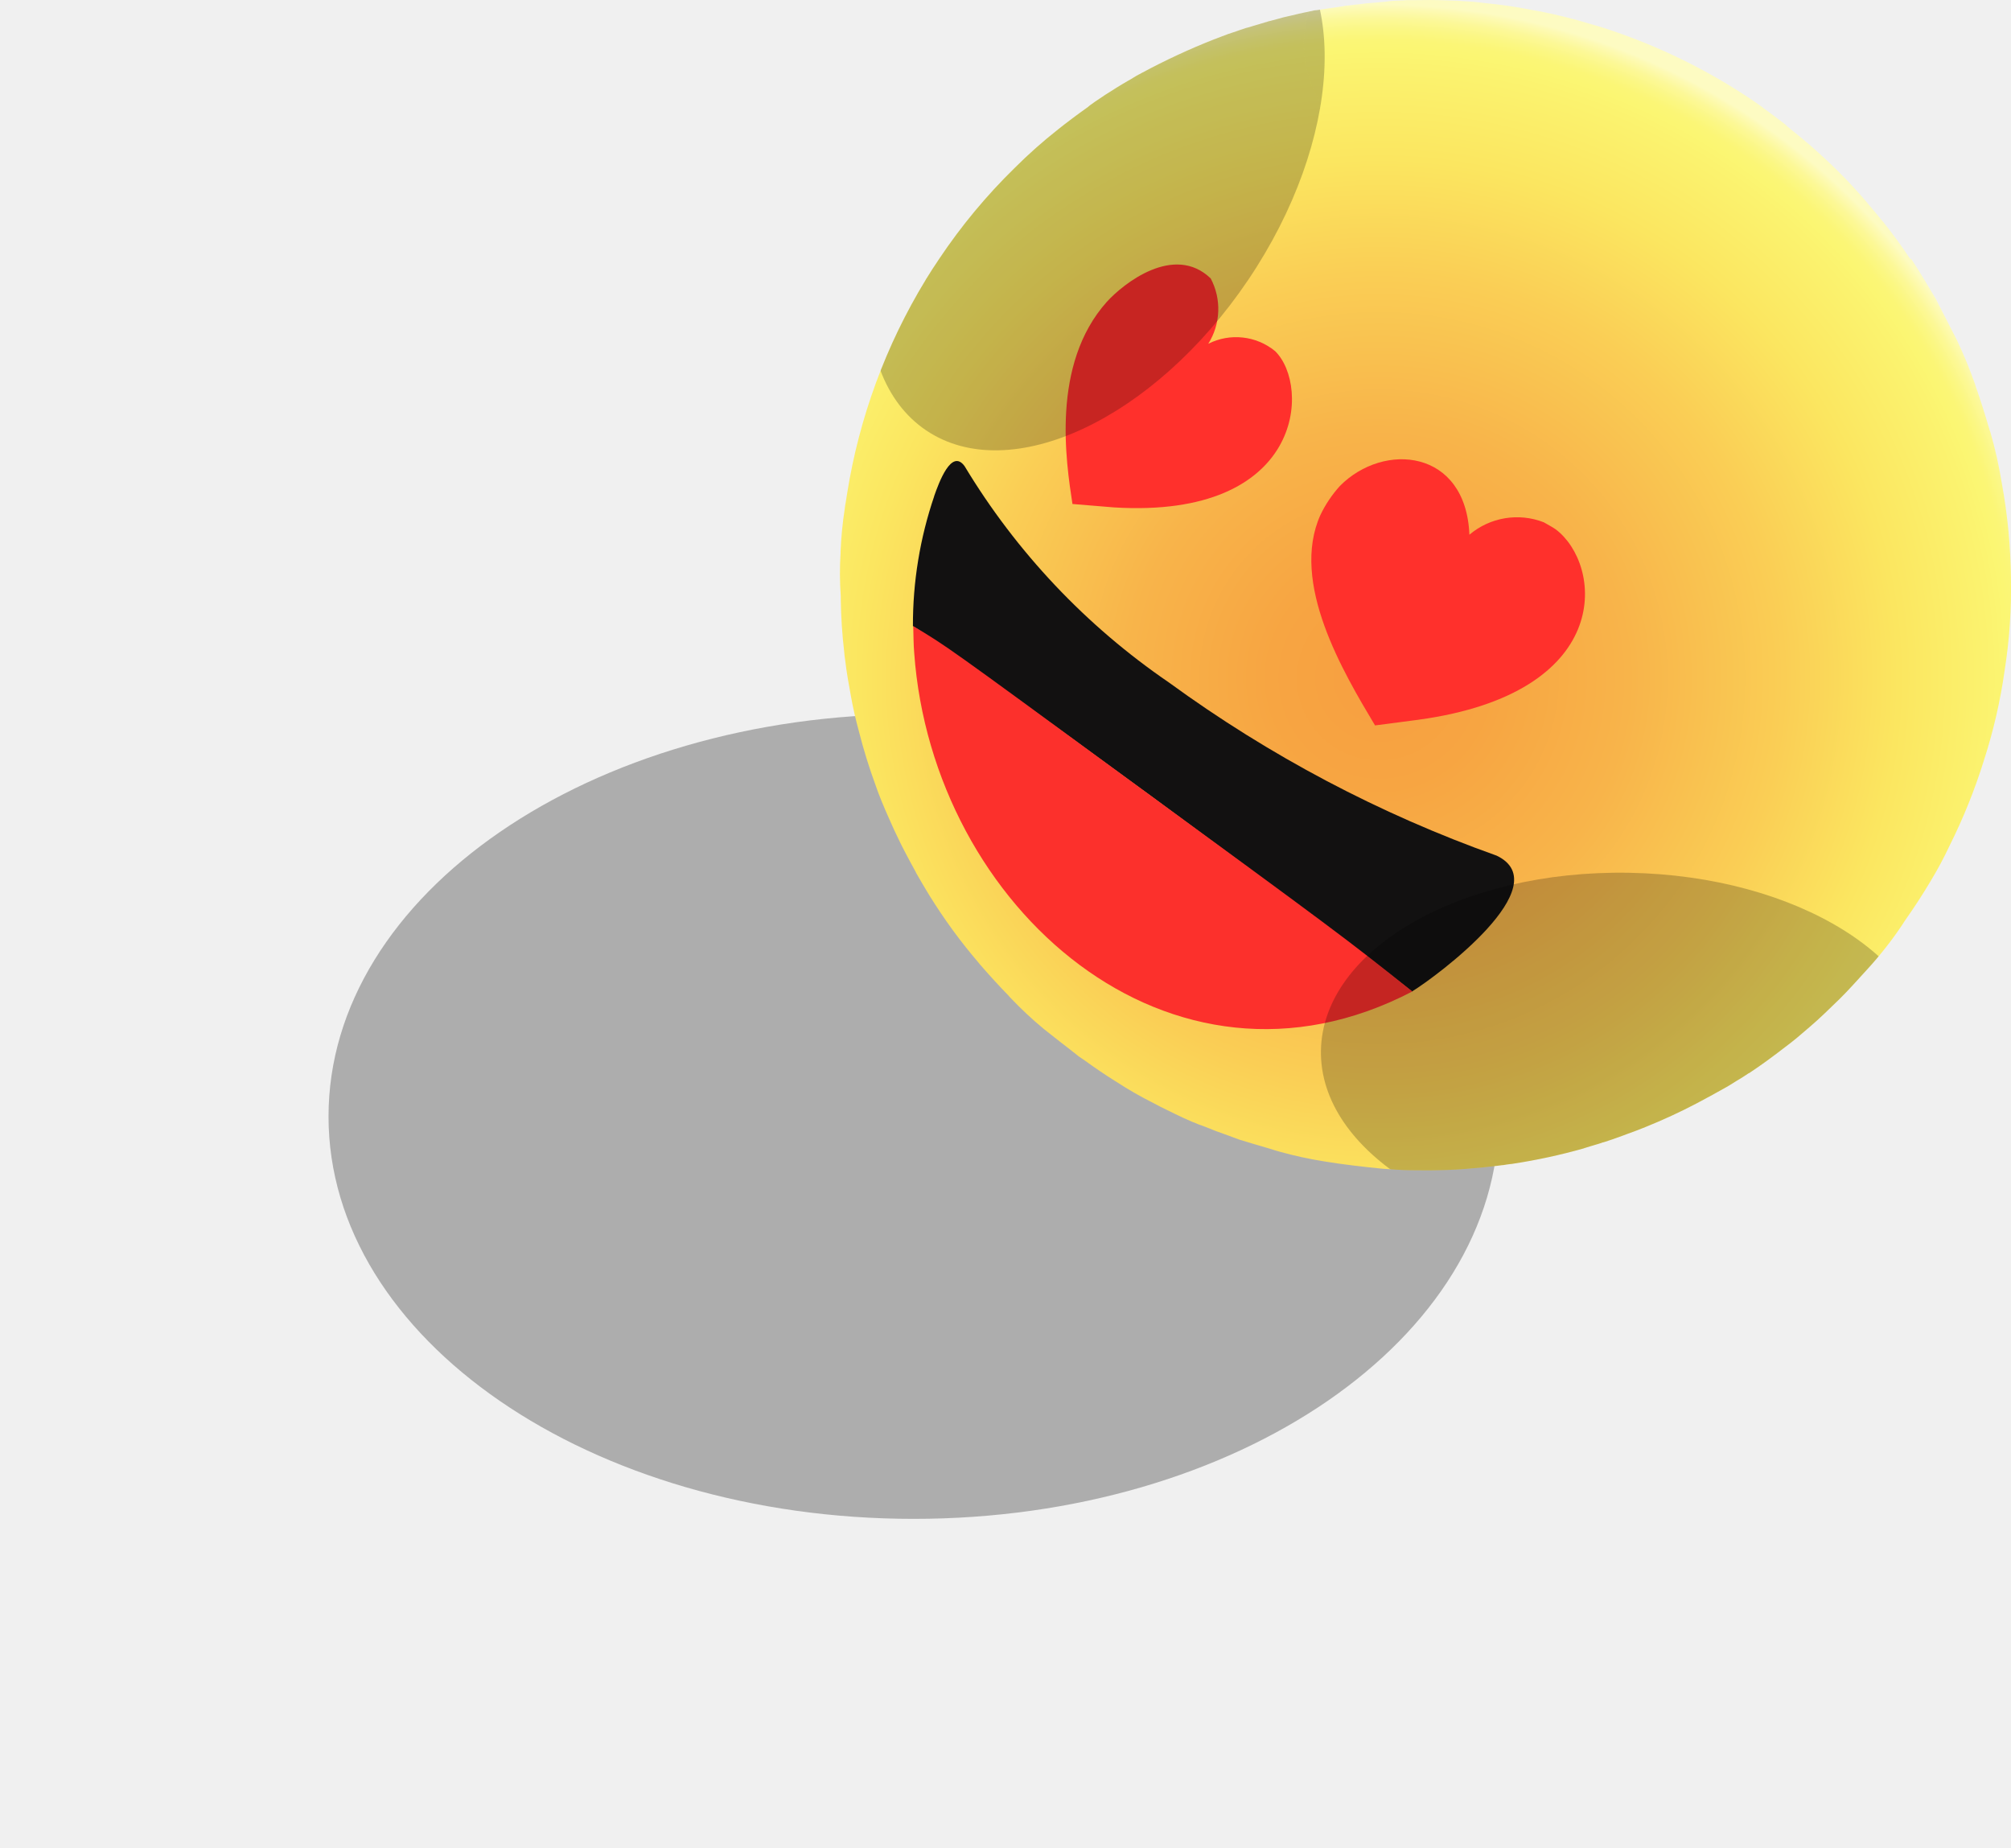
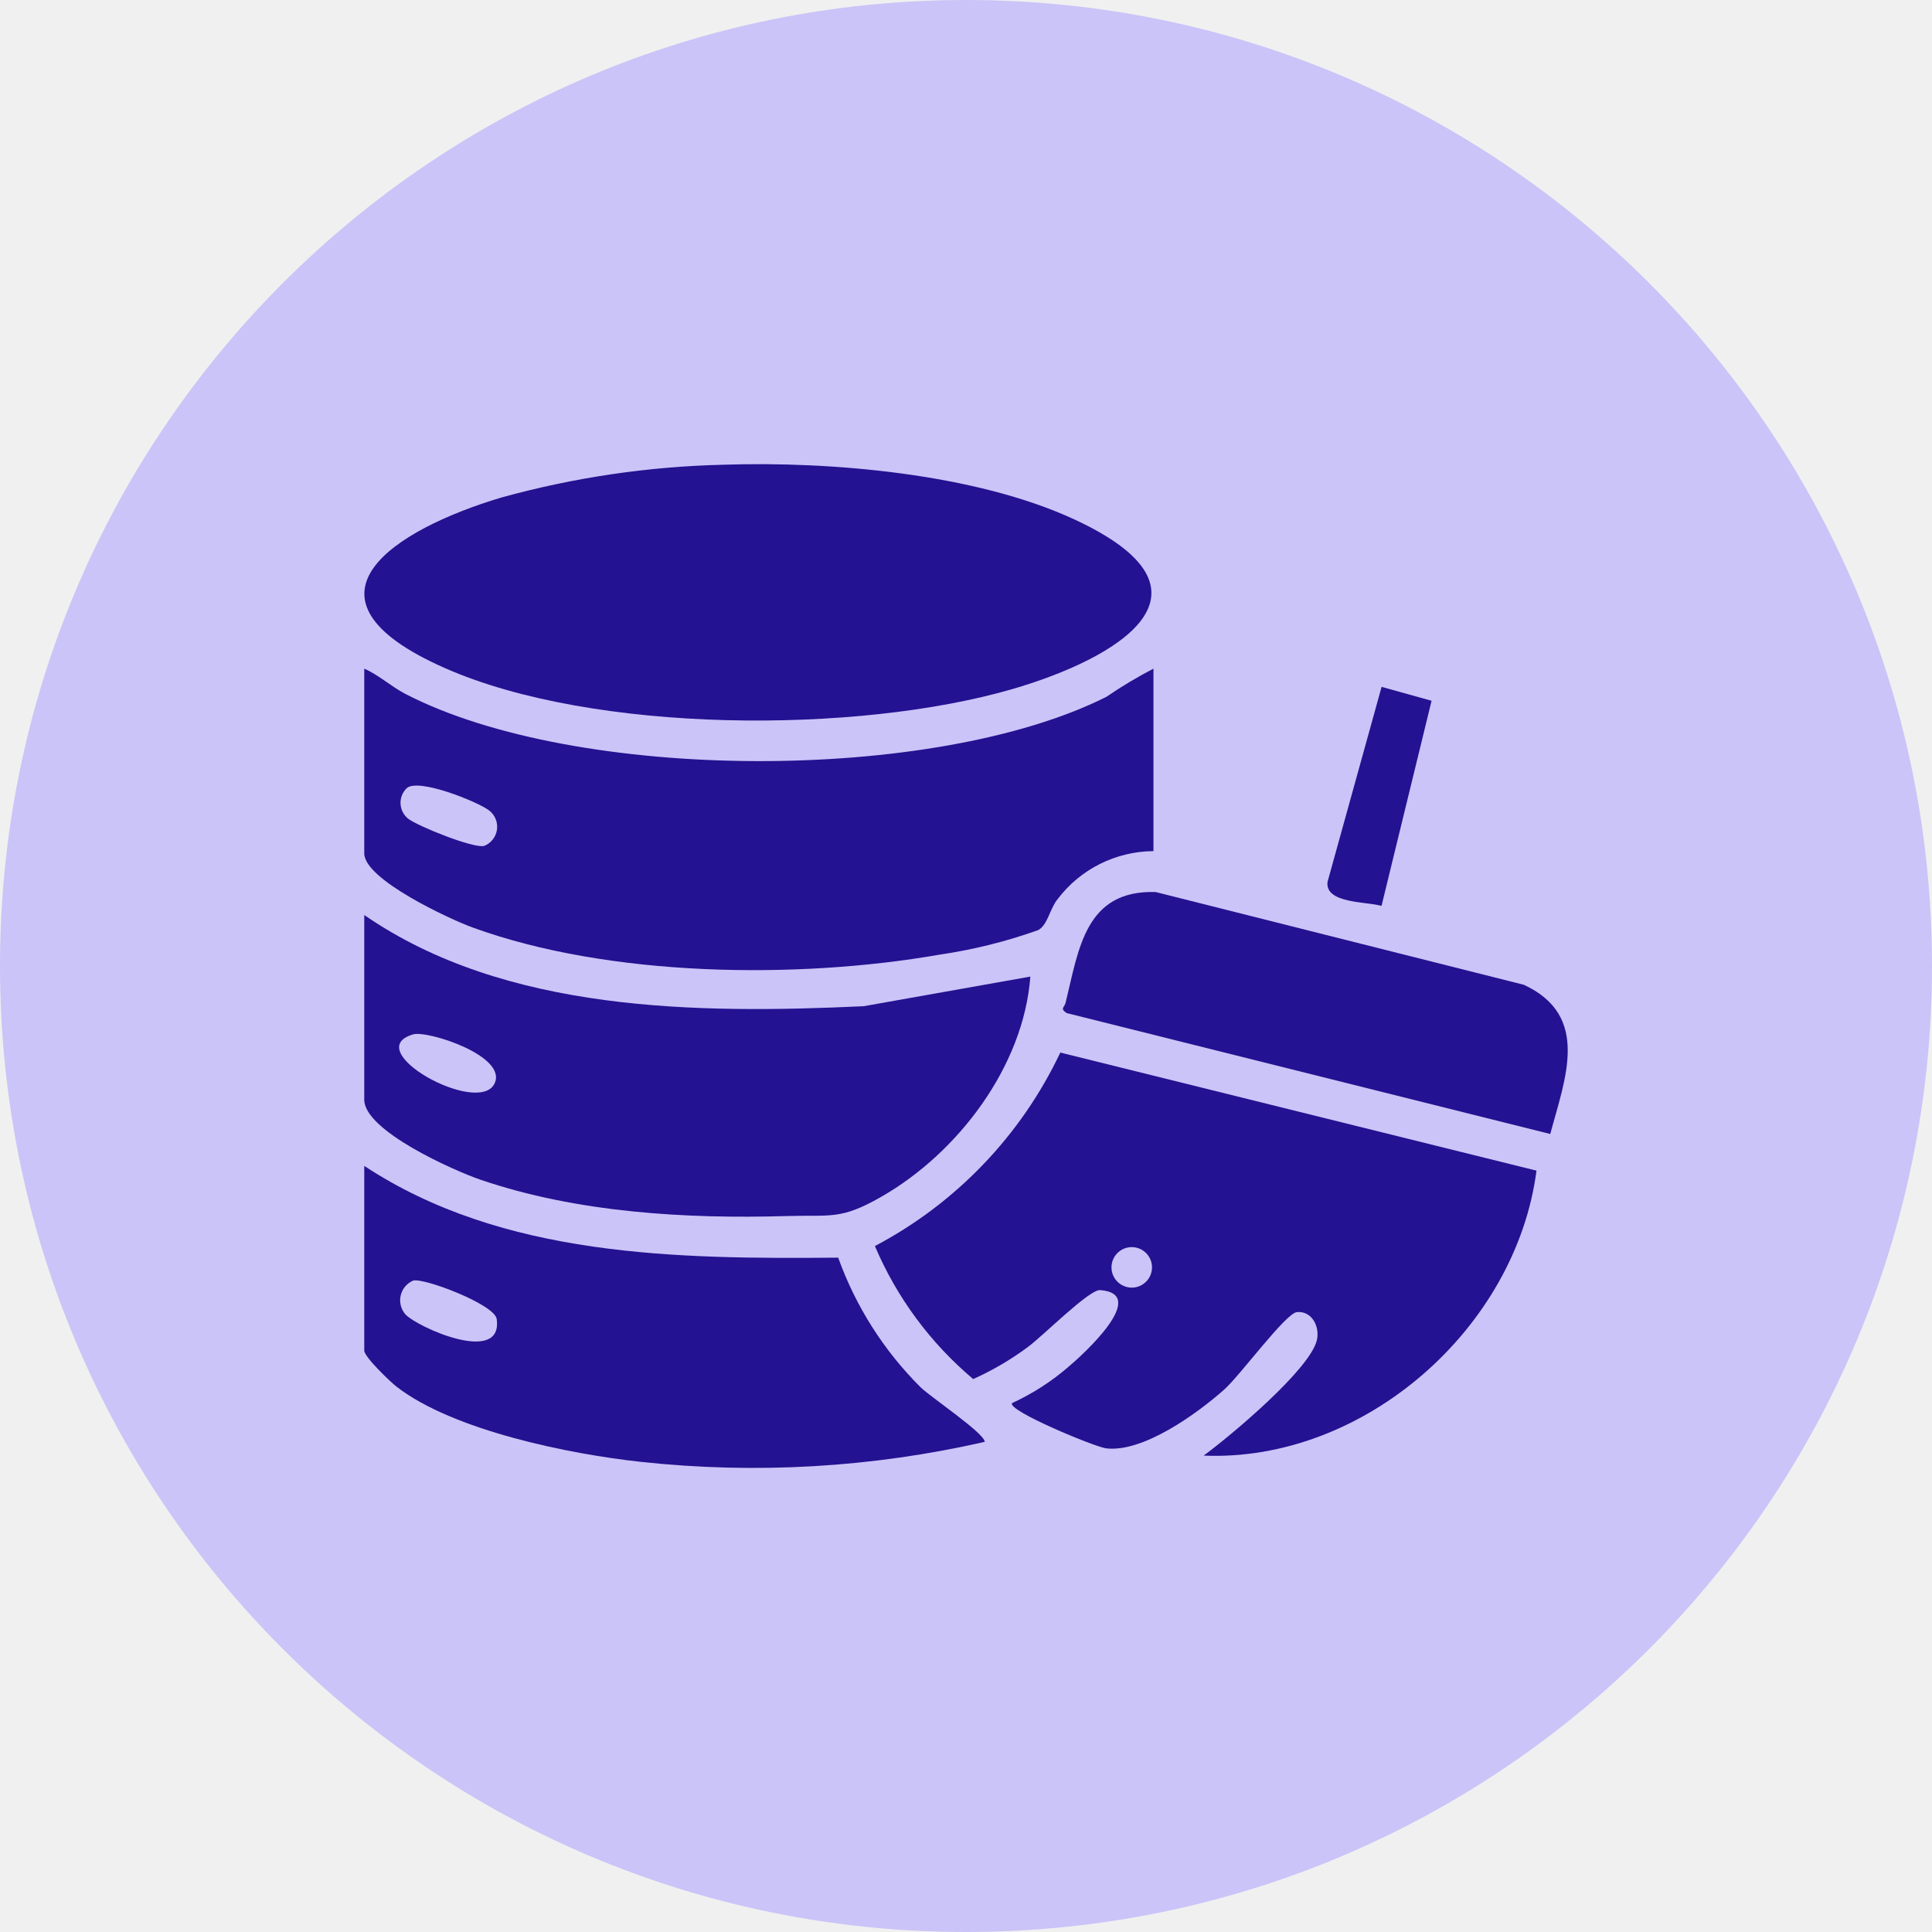
- <svg xmlns="http://www.w3.org/2000/svg" xmlns:xlink="http://www.w3.org/1999/xlink" width="82.478" height="75.758" viewBox="0 0 82.478 75.758">
+ <svg xmlns="http://www.w3.org/2000/svg" width="124" height="124" viewBox="0 0 124 124">
  <defs>
-     <radialGradient id="radial-gradient" cx="0.471" cy="0.58" r="0.575" gradientTransform="matrix(-0.999, -0.004, -0.004, 1, 0.933, 0.001)" gradientUnits="objectBoundingBox">
-       <stop offset="0" stop-color="#f79f40" />
-       <stop offset="0.163" stop-color="#f7a542" />
-       <stop offset="0.371" stop-color="#f8b44a" />
-       <stop offset="0.601" stop-color="#face55" />
-       <stop offset="0.771" stop-color="#fbe660" />
-       <stop offset="0.91" stop-color="#fbf36f" />
-       <stop offset="0.932" stop-color="#fbf672" />
-       <stop offset="0.947" stop-color="#fbf676" />
-       <stop offset="0.962" stop-color="#fbf783" />
-       <stop offset="0.978" stop-color="#fcf897" />
-       <stop offset="0.994" stop-color="#fdfab4" />
-       <stop offset="1" stop-color="#fdfbc2" />
-     </radialGradient>
    <clipPath id="clip-path">
-       <path id="Trazado_116496" data-name="Trazado 116496" d="M52.65,29.84v-.06c0-.11-.03-.77-.15-1.75-.01-.09-.02-.17-.03-.26-.02-.12-.04-.25-.06-.38a23.894,23.894,0,0,0-3.15-8.77c0-.01-.01-.01-.01-.02-.17-.29-.35-.57-.54-.85h0a23.353,23.353,0,0,0-3.06-3.74,20.449,20.449,0,0,0-1.77-1.6c-.39-.32-.78-.62-1.19-.91a.265.265,0,0,1-.06-.05l-.05-.04-.21-.15c-.26-.18-.55-.37-.86-.57h0c-.01-.01-.02-.01-.03-.02-.15-.09-.3-.19-.47-.28-.07-.04-.15-.09-.22-.13s-.12-.07-.19-.11a1.092,1.092,0,0,0-.15-.08,25.413,25.413,0,0,0-2.93-1.4c-.26-.11-.47-.18-.58-.23l-.18-.07-.18-.07c-.01,0-.02-.01-.03-.01l-.04-.01-.3-.1-.04-.01c-.01,0-.03-.01-.04-.01l-.2-.07a2.759,2.759,0,0,0-.27-.08l-.23-.07c-.04-.01-.09-.03-.13-.04-.01,0-.03-.01-.04-.01s-.03-.01-.05-.01a.636.636,0,0,1-.07-.02l-.26-.07-.22-.06c-.07-.02-.14-.03-.21-.05h-.01l-.13-.03-.25-.06-.18-.04a2.049,2.049,0,0,0-.24-.05c-.01,0-.03-.01-.04-.01-.06-.01-.12-.03-.18-.04l-.11-.02-.13-.03h-.02l-.04-.01c-.02,0-.05-.01-.07-.01a1.766,1.766,0,0,1-.2-.04.6.6,0,0,0-.12-.02h0a2.068,2.068,0,0,1-.22-.04l-.19-.03c-.03-.01-.07-.01-.11-.02a.985.985,0,0,0-.17-.02,1,1,0,0,0-.16-.02l-.27-.03-.25-.03c-.03,0-.05-.01-.08-.01h-.02a1.641,1.641,0,0,0-.23-.02l-.34-.03c-.08-.01-.16-.01-.23-.02-.09-.01-.17-.01-.26-.02s-.18-.01-.27-.02A.97.97,0,0,1,29.76,7h-.37c-.48-.01-.96-.01-1.45,0-.11,0-.21,0-.31.01s-.22.01-.32.02c-.07,0-.13.01-.19.01-.16.01-.31.02-.46.04-.05,0-.11.01-.16.01-.22.02-.43.04-.64.07-.1.01-.2.02-.3.04h-.01c-.02,0-.04.01-.06.01q-.24.03-.45.06c-.11.02-.23.04-.34.05-.26.04-.47.08-.61.11-.7.14-1.38.3-2.06.5-.41.11-.77.22-1.21.38a24.021,24.021,0,0,0-5.31,2.61h0c-.17.11-.33.22-.49.33a.265.265,0,0,0-.06.05c-.28.2-.56.4-.84.61a.423.423,0,0,1-.07.05l-.02.02-.02.02c-.01.01-.02.02-.03.02s-.02.01-.03.02c-.08.06-.15.12-.23.18-.15.12-.3.24-.44.36-.08.07-.16.13-.24.2-.16.14-.32.27-.46.4l-.02.02-.02.02c-.03.03-.07.06-.1.09-.75.69-1.21,1.19-1.24,1.22-.23.25-.46.51-.69.77-.16.19-.33.38-.5.59-.01.01-.02.03-.04.04l-.03.03c-.34.42-.69.89-1.08,1.46l-.01.01-.01.01c-.01.01-.01.02-.02.02-.18.26-.36.55-.54.86-.16.26-.32.52-.46.75l-.46.88c-.15.29-.29.56-.42.82a16.758,16.758,0,0,0-.76,1.82h0v.01c-.22.6-.42,1.23-.6,1.84l-.01.02a.037.037,0,0,1-.01.03,17.968,17.968,0,0,0-.5,2.13,23.506,23.506,0,0,0-.17,7.66,22.794,22.794,0,0,0,.82,3.68,23.944,23.944,0,0,0,1.38,3.51,15.311,15.311,0,0,0,.75,1.42c.32.56.68,1.11,1.06,1.66.04.07.09.13.13.2a16,16,0,0,0,1.39,1.8c.34.37.78.88,1.14,1.24s.83.82,1.22,1.15h0c.42.37.6.53.99.83q.72.585,1.47,1.08h.01c.16.11.32.22.49.32.19.12.38.24.55.34.09.05.22.13.36.21a.573.573,0,0,1,.07.04c.15.09.33.18.52.29.04.02.09.05.13.07a22.789,22.789,0,0,0,2.12,1c.18.07.42.17.7.28l.24.09.42.15.3.1.11.03c.01,0,.01,0,.02.01l.16.05a2.759,2.759,0,0,0,.27.08l.26.08c.01,0,.02,0,.02.01a22.1,22.1,0,0,0,2.96.66l.09.01c.08.01.17.03.27.04h.03l.23.03.53.06c.24.03.56.05.79.07s.49.03.74.04h.02c.13.01.25.01.37.01.33.01.77,0,1.1.01s.79-.03,1.13-.05c.72-.06,1.68-.17,2.39-.28a18.747,18.747,0,0,0,1.84-.38c.14-.04.28-.08.43-.12.43-.12.87-.25,1.24-.36l.43-.16c.35-.12.69-.25,1.03-.38l.17-.06c.4-.15.89-.38,1.32-.59.19-.09.37-.18.55-.28a15.71,15.71,0,0,0,1.56-.88c.02-.01.03-.02.05-.03.41-.26.82-.52,1.22-.81.09-.06.18-.12.26-.17l.44-.34c.12-.09.23-.18.35-.27l.66-.52a14.289,14.289,0,0,0,1.37-1.26l.03-.03.07-.07c.35-.35.74-.77,1.2-1.29a.138.138,0,0,0,.03-.04h0a20.958,20.958,0,0,0,2.02-2.71c.01-.01.01-.02.02-.03.19-.3.38-.61.57-.95v-.01h0c.08-.14.16-.29.24-.44.11-.2.22-.41.31-.59l.09-.18c.16-.32.31-.65.47-.99.21-.47.41-.94.56-1.36h0c.26-.7.5-1.44.71-2.23.13-.48.25-.96.33-1.41.1-.48.18-.98.25-1.5.02-.12.03-.23.05-.34.08-.69.14-1.41.16-2.14v-.13C52.68,31.04,52.68,30.45,52.65,29.84Z" transform="translate(-4.654 -6.992)" />
-     </clipPath>
-     <linearGradient id="linear-gradient" x1="-0.166" y1="-323.933" x2="-1.166" y2="-323.933" gradientUnits="objectBoundingBox">
-       <stop offset="0" stop-color="#19b79c" />
-       <stop offset="0.405" stop-color="#1dbb9e" />
-       <stop offset="0.825" stop-color="#2ac8a3" />
-       <stop offset="0.997" stop-color="#31cfa6" />
-     </linearGradient>
-     <linearGradient id="linear-gradient-2" x1="-2.106" y1="-363.238" x2="-3.08" y2="-363.238" xlink:href="#linear-gradient" />
-     <clipPath id="clip-path-2">
-       <path id="Trazado_116504" data-name="Trazado 116504" d="M4.652,29.65v-.06a15.757,15.757,0,0,1,.17-1.74,2.335,2.335,0,0,1,.04-.26c.02-.12.04-.25.06-.38a24.088,24.088,0,0,1,3.22-8.75c0-.01.01-.01.01-.02.18-.29.36-.57.55-.85h0a23.39,23.39,0,0,1,3.09-3.72,20.134,20.134,0,0,1,1.78-1.58q.585-.465,1.2-.9a.265.265,0,0,0,.06-.05l.05-.04.21-.15c.26-.18.55-.37.86-.56h0c.01-.01.02-.01.03-.02.15-.09.31-.19.47-.28a2.53,2.53,0,0,0,.22-.13c.06-.04.12-.07.19-.11.05-.03.1-.05.15-.08a27.308,27.308,0,0,1,2.95-1.37c.26-.1.47-.18.58-.22l.18-.06.18-.06c.01,0,.02-.01.03-.01l.05-.02.3-.1.04-.01c.01,0,.03-.01.04-.01l.2-.06c.08-.02.19-.06.27-.08l.23-.07a.647.647,0,0,0,.13-.04c.01,0,.03-.01.04-.01s.03-.01.05-.01a.637.637,0,0,0,.07-.02l.26-.07.22-.06c.07-.02.14-.03.21-.05h.01l.13-.03c.08-.02.18-.04.25-.06l.18-.04c.08-.02.16-.03.24-.05.01,0,.03-.01.04-.01a1.163,1.163,0,0,0,.18-.04l.11-.01.13-.02h.02l.04-.01c.02,0,.05-.01.07-.01l.2-.03c.04-.01.09-.01.13-.02h0l.22-.03.19-.03a.516.516,0,0,0,.11-.02.985.985,0,0,1,.17-.02c.06-.01.11-.01.16-.02l.27-.03.25-.03c.03,0,.05-.01.08-.01h.02c.07-.01.15-.01.23-.02l.34-.03c.08-.01.16-.01.23-.02a1.569,1.569,0,0,1,.24-.03,2.437,2.437,0,0,1,.27-.01.86.86,0,0,1,.16-.01l.15-.01h.24c.49-.01.97-.01,1.45.01.11,0,.21.01.31.01s.22.01.32.02c.07,0,.13.01.19.01.16.01.31.02.46.04.05.01.11.01.16.02.22.02.43.05.64.07.1.01.2.03.3.04h.01c.02,0,.04.01.06.01.16.02.31.05.45.07l.34.06c.26.05.47.09.6.11.69.14,1.38.31,2.06.52.41.11.76.23,1.21.39a24.178,24.178,0,0,1,5.28,2.65h0c.16.11.33.22.49.34a.265.265,0,0,1,.06.05c.28.2.56.41.83.62a.424.424,0,0,0,.07.05l.02.02.02.02.03.03c.01.01.02.01.02.02.08.06.15.12.22.18.15.12.3.24.44.36.08.07.16.14.24.2.16.14.31.28.46.41l.02.02.02.02c.03.03.07.06.1.09.75.69,1.2,1.2,1.23,1.23.23.25.46.51.68.78.16.19.32.38.49.59.01.01.02.03.04.04l.02.03c.33.42.69.89,1.07,1.47l.04.01.01.01c.01.01.01.02.02.02.17.26.36.56.54.86.16.26.31.53.45.75l.45.88c.15.29.29.56.42.82a18.431,18.431,0,0,1,.75,1.83h0v.01c.21.6.41,1.23.59,1.85l.01.02a.037.037,0,0,0,.01.03,17.59,17.59,0,0,1,.48,2.14,22.71,22.71,0,0,1,.37,3.87,21.465,21.465,0,0,1-.26,3.8,21.96,21.96,0,0,1-.85,3.68,23.286,23.286,0,0,1-1.41,3.5,15.244,15.244,0,0,1-.76,1.42c-.33.56-.69,1.11-1.07,1.65-.04.07-.09.13-.13.2a15.2,15.2,0,0,1-1.41,1.79c-.34.37-.79.88-1.15,1.23s-.84.82-1.22,1.14h0c-.43.37-.6.52-1,.82-.49.38-.98.74-1.48,1.07H41.9c-.16.11-.32.21-.49.31-.19.12-.38.24-.55.33-.09.05-.22.12-.36.2a.574.574,0,0,0-.07.04c-.15.08-.33.18-.52.28-.04.02-.09.05-.13.07a23.108,23.108,0,0,1-2.12.98c-.18.07-.42.17-.71.27l-.24.09-.42.15-.3.1-.11.03c-.01,0-.01,0-.02.01l-.16.05c-.08.02-.19.06-.27.08l-.26.08c-.01,0-.02,0-.02.01a23.962,23.962,0,0,1-2.96.64l-.09.01c-.08.01-.17.02-.27.04H31.8l-.23.03-.53.06c-.24.02-.56.05-.79.07s-.49.03-.74.04h-.02c-.13,0-.25.01-.37.01-.33.01-.77,0-1.1,0s-.79-.04-1.13-.06c-.72-.07-1.68-.18-2.39-.3a16.281,16.281,0,0,1-1.84-.4c-.14-.04-.28-.08-.43-.13-.43-.12-.87-.26-1.24-.37l-.43-.16c-.35-.12-.69-.25-1.03-.39l-.17-.06c-.4-.15-.88-.38-1.32-.6-.19-.09-.37-.18-.55-.28a15.612,15.612,0,0,1-1.55-.89.219.219,0,0,0-.05-.03c-.41-.26-.81-.53-1.21-.82-.09-.06-.17-.12-.25-.17L14,49.97c-.12-.09-.23-.18-.35-.27l-.66-.52a15.233,15.233,0,0,1-1.36-1.27l-.03-.03-.06-.07c-.34-.35-.74-.78-1.19-1.3a.138.138,0,0,1-.03-.04h0a21.889,21.889,0,0,1-2-2.73c-.01-.01-.01-.02-.02-.03-.18-.3-.37-.61-.56-.95v-.01h0c-.08-.14-.16-.29-.24-.44-.11-.21-.22-.41-.31-.59l-.09-.18c-.16-.32-.31-.65-.46-.99-.21-.47-.41-.95-.55-1.36h0a22.441,22.441,0,0,1-.69-2.23c-.13-.48-.24-.96-.32-1.41-.09-.49-.18-.98-.24-1.5-.02-.12-.03-.23-.04-.34a21.166,21.166,0,0,1-.14-2.14v-.13A13.347,13.347,0,0,1,4.652,29.65Z" transform="translate(-4.627 -6.983)" fill="url(#radial-gradient)" />
+       <rect id="Rectángulo_402058" data-name="Rectángulo 402058" width="77.243" height="64.42" fill="#231291" />
    </clipPath>
  </defs>
-   <g id="Grupo_157926" data-name="Grupo 157926" transform="translate(13.474)">
-     <ellipse id="Elipse_4737" data-name="Elipse 4737" cx="24" cy="16.5" rx="24" ry="16.5" transform="translate(0 29.284)" fill="#0b0b0b" opacity="0.292" style="mix-blend-mode: multiply;isolation: isolate" />
-     <path id="Trazado_116493" data-name="Trazado 116493" d="M4.652,29.65v-.06a15.757,15.757,0,0,1,.17-1.74,2.335,2.335,0,0,1,.04-.26c.02-.12.04-.25.06-.38a24.088,24.088,0,0,1,3.22-8.75c0-.01.01-.01.01-.02.18-.29.36-.57.55-.85h0a23.39,23.39,0,0,1,3.09-3.72,20.134,20.134,0,0,1,1.78-1.58q.585-.465,1.2-.9a.265.265,0,0,0,.06-.05l.05-.04.21-.15c.26-.18.55-.37.86-.56h0c.01-.01.02-.01.03-.02.15-.09.31-.19.47-.28a2.53,2.53,0,0,0,.22-.13c.06-.04.12-.07.19-.11.05-.03.1-.05.15-.08a27.308,27.308,0,0,1,2.95-1.37c.26-.1.47-.18.58-.22l.18-.06.18-.06c.01,0,.02-.01.03-.01l.05-.02.3-.1.04-.01c.01,0,.03-.01.04-.01l.2-.06c.08-.02.19-.06.27-.08l.23-.07a.647.647,0,0,0,.13-.04c.01,0,.03-.01.04-.01s.03-.01.05-.01a.637.637,0,0,0,.07-.02l.26-.07.22-.06c.07-.02.14-.03.21-.05h.01l.13-.03c.08-.02.18-.04.25-.06l.18-.04c.08-.02.16-.03.24-.05.01,0,.03-.01.04-.01a1.163,1.163,0,0,0,.18-.04l.11-.01.13-.02h.02l.04-.01c.02,0,.05-.01.07-.01l.2-.03c.04-.01.09-.01.13-.02h0l.22-.03.19-.03a.516.516,0,0,0,.11-.02.985.985,0,0,1,.17-.02c.06-.01.11-.01.16-.02l.27-.03.25-.03c.03,0,.05-.01.08-.01h.02c.07-.01.15-.01.23-.02l.34-.03c.08-.01.16-.01.23-.02a1.569,1.569,0,0,1,.24-.03,2.437,2.437,0,0,1,.27-.01.86.86,0,0,1,.16-.01l.15-.01h.24c.49-.01.97-.01,1.45.01.11,0,.21.01.31.01s.22.01.32.02c.07,0,.13.01.19.01.16.01.31.02.46.04.05.01.11.01.16.02.22.02.43.05.64.07.1.01.2.03.3.04h.01c.02,0,.04.01.06.01.16.02.31.05.45.07l.34.06c.26.05.47.09.6.11.69.14,1.38.31,2.06.52.41.11.76.23,1.21.39a24.178,24.178,0,0,1,5.28,2.65h0c.16.11.33.22.49.34a.265.265,0,0,1,.06.05c.28.2.56.41.83.62a.424.424,0,0,0,.07.05l.02.02.02.02.03.03c.01.01.02.01.02.02.08.06.15.12.22.18.15.12.3.24.44.36.08.07.16.14.24.2.16.14.31.28.46.41l.02.02.02.02c.03.03.07.06.1.09.75.69,1.2,1.2,1.23,1.23.23.25.46.51.68.78.16.19.32.38.49.59.01.01.02.03.04.04l.02.03c.33.42.69.89,1.07,1.47l.04.01.01.01c.01.01.01.02.02.02.17.26.36.56.54.86.16.26.31.53.45.75l.45.88c.15.29.29.56.42.82a18.431,18.431,0,0,1,.75,1.83h0v.01c.21.6.41,1.23.59,1.85l.01.02a.037.037,0,0,0,.01.03,17.59,17.59,0,0,1,.48,2.14,22.71,22.71,0,0,1,.37,3.87,21.465,21.465,0,0,1-.26,3.8,21.96,21.96,0,0,1-.85,3.68,23.286,23.286,0,0,1-1.41,3.5,15.244,15.244,0,0,1-.76,1.42c-.33.56-.69,1.11-1.07,1.65-.04.07-.09.13-.13.2a15.2,15.2,0,0,1-1.41,1.79c-.34.37-.79.88-1.15,1.23s-.84.82-1.22,1.14h0c-.43.37-.6.52-1,.82-.49.38-.98.74-1.48,1.07H41.9c-.16.11-.32.21-.49.31-.19.12-.38.24-.55.33-.09.05-.22.12-.36.2a.574.574,0,0,0-.07.04c-.15.08-.33.18-.52.28-.04.02-.09.05-.13.07a23.108,23.108,0,0,1-2.12.98c-.18.07-.42.17-.71.27l-.24.09-.42.15-.3.1-.11.03c-.01,0-.01,0-.02.01l-.16.05c-.08.02-.19.06-.27.08l-.26.08c-.01,0-.02,0-.02.01a23.962,23.962,0,0,1-2.96.64l-.09.01c-.08.01-.17.02-.27.04H31.8l-.23.03-.53.06c-.24.02-.56.05-.79.07s-.49.03-.74.04h-.02c-.13,0-.25.01-.37.01-.33.01-.77,0-1.1,0s-.79-.04-1.13-.06c-.72-.07-1.68-.18-2.39-.3a16.281,16.281,0,0,1-1.84-.4c-.14-.04-.28-.08-.43-.13-.43-.12-.87-.26-1.24-.37l-.43-.16c-.35-.12-.69-.25-1.03-.39l-.17-.06c-.4-.15-.88-.38-1.32-.6-.19-.09-.37-.18-.55-.28a15.612,15.612,0,0,1-1.55-.89.219.219,0,0,0-.05-.03c-.41-.26-.81-.53-1.21-.82-.09-.06-.17-.12-.25-.17L14,49.97c-.12-.09-.23-.18-.35-.27l-.66-.52a15.233,15.233,0,0,1-1.36-1.27l-.03-.03-.06-.07c-.34-.35-.74-.78-1.19-1.3a.138.138,0,0,1-.03-.04h0a21.889,21.889,0,0,1-2-2.73c-.01-.01-.01-.02-.02-.03-.18-.3-.37-.61-.56-.95v-.01h0c-.08-.14-.16-.29-.24-.44-.11-.21-.22-.41-.31-.59l-.09-.18c-.16-.32-.31-.65-.46-.99-.21-.47-.41-.95-.55-1.36h0a22.441,22.441,0,0,1-.69-2.23c-.13-.48-.24-.96-.32-1.41-.09-.49-.18-.98-.24-1.5-.02-.12-.03-.23-.04-.34a21.166,21.166,0,0,1-.14-2.14v-.13A13.347,13.347,0,0,1,4.652,29.65Z" transform="translate(16.349 -6.983)" fill="url(#radial-gradient)" />
-     <g id="Grupo_86225" data-name="Grupo 86225" transform="translate(20.955 0.009)" clip-path="url(#clip-path)">
-       <path id="Trazado_116494" data-name="Trazado 116494" d="M50.67,21.64a4.37,4.37,0,0,1,.18-.46C50.8,21.33,50.74,21.48,50.67,21.64Z" transform="translate(-48.844 -6.992)" fill="url(#linear-gradient)" />
-       <path id="Trazado_116495" data-name="Trazado 116495" d="M4.7,34.92c.03-.14.05-.28.08-.41C4.75,34.65,4.73,34.79,4.7,34.92Z" transform="translate(43.196 -6.992)" fill="url(#linear-gradient-2)" />
-     </g>
-     <path id="Trazado_116497" data-name="Trazado 116497" d="M25.873,27.33A16.375,16.375,0,0,0,25,32.66c2.26,1.39,16.97,12.2,20.47,14.98,1.03-.63,6.02-4.35,3.47-5.57a52.925,52.925,0,0,1-13.44-7.1,28.664,28.664,0,0,1-8.38-8.87c-.54-.75-1.06.69-1.25,1.23" transform="translate(-1.032 -6.983)" fill="#121111" />
-     <path id="Trazado_116499" data-name="Trazado 116499" d="M29.22,33.76c.75,10.43,10.52,19.05,20.43,13.88-2.65-2.12-3.33-2.62-11.66-8.71-7.45-5.46-7.45-5.46-8.81-6.27.01.33.01.77.04,1.1" transform="translate(-5.199 -6.983)" fill="#fc302c" />
-     <g id="Grupo_86231" data-name="Grupo 86231" transform="translate(40.307 18.833)">
-       <path id="Trazado_116501" data-name="Trazado 116501" d="M22.473,28.1c-1.25,2.78.93,6.44,2.24,8.63.65-.09,1.52-.19,2.17-.29,7.67-1.22,7.14-6.32,5.24-7.75-.14-.1-.34-.2-.49-.29a3.024,3.024,0,0,0-3.05.51c-.14-3.51-3.51-3.82-5.31-2a4.969,4.969,0,0,0-.8,1.19" transform="translate(-22.099 -25.816)" fill="#ff302c" />
-     </g>
-     <g id="Grupo_86232" data-name="Grupo 86232" transform="translate(30.232 10.846)">
-       <path id="Trazado_116503" data-name="Trazado 116503" d="M35.806,19.36c-2.3,2.57-1.67,6.58-1.41,8.29.51.04,1.19.1,1.7.14,7.78.48,8.08-4.98,6.61-6.41a2.529,2.529,0,0,0-2.74-.3,2.679,2.679,0,0,0,.1-2.68c-1.5-1.44-3.58.21-4.26.96" transform="translate(-34.117 -17.829)" fill="#ff302c" />
-     </g>
-     <g id="Enmascarar_grupo_59" data-name="Enmascarar grupo 59" transform="translate(20.976 0)" clip-path="url(#clip-path-2)">
-       <g id="Grupo_86233" data-name="Grupo 86233" transform="translate(-2.683 -7.272)" opacity="0.561" style="mix-blend-mode: multiply;isolation: isolate">
-         <g id="Grupo_86230" data-name="Grupo 86230" transform="translate(0)">
-           <ellipse id="Elipse_4734" data-name="Elipse 4734" cx="12.5" cy="7.5" rx="12.5" ry="7.5" transform="translate(21.707 1.557)" fill="#fff" opacity="0.743" />
-           <ellipse id="Elipse_4735" data-name="Elipse 4735" cx="12.5" cy="7.5" rx="12.5" ry="7.5" transform="translate(26.415 8.388) rotate(124)" opacity="0.387" />
-           <ellipse id="Elipse_4736" data-name="Elipse 4736" cx="12.5" cy="7.5" rx="12.5" ry="7.5" transform="matrix(-1, -0.017, 0.017, -1, 47.282, 58.274)" opacity="0.387" />
-         </g>
+   <g id="Grupo_1101418" data-name="Grupo 1101418" transform="translate(-915.5 -132)">
+     <circle id="Elipse_11520" data-name="Elipse 11520" cx="62" cy="62" r="62" transform="translate(915.5 132)" fill="#cbc4f8" />
+     <g id="Grupo_1101393" data-name="Grupo 1101393" transform="translate(938.879 161.791)">
+       <g id="Grupo_1101392" data-name="Grupo 1101392" clip-path="url(#clip-path)">
+         <path id="Trazado_874759" data-name="Trazado 874759" d="M154.4,136.561c-1.321,10.151-11.1,18.717-21.363,18.29,1.7-1.246,6.805-5.507,7.265-7.4.206-.848-.294-1.894-1.272-1.812-.725.061-3.636,4.051-4.669,4.97-1.75,1.556-5.23,4.069-7.593,3.774-.708-.088-6.35-2.422-6.028-2.9a15.346,15.346,0,0,0,3.65-2.355c.848-.712,5.207-4.648,2.01-4.9-.714-.057-3.7,2.979-4.69,3.687a18.792,18.792,0,0,1-3.463,2.023,22.8,22.8,0,0,1-6.309-8.537,27.193,27.193,0,0,0,11.9-12.418Zm-24.677,6.209a1.3,1.3,0,1,0-1.3,1.3,1.3,1.3,0,0,0,1.3-1.3" transform="translate(-79.164 -91.218)" fill="#231291" />
+         <path id="Trazado_874760" data-name="Trazado 874760" d="M23.09.036C30-.19,39.2.612,45.506,3.505c10.179,4.668,2.869,8.97-3.912,10.937-9.955,2.888-26.849,2.866-36.41-1.359C-5.06,8.557,1.994,4.185,8.8,2.147A58.578,58.578,0,0,1,23.09.036" transform="translate(-0.02 0)" fill="#231291" />
+         <path id="Trazado_874761" data-name="Trazado 874761" d="M50.652,44.829V56.54a7.784,7.784,0,0,0-6.147,3.075c-.511.626-.637,1.663-1.25,1.993a32.919,32.919,0,0,1-6.31,1.573c-9.146,1.6-21.217,1.453-29.99-1.739C5.511,60.918,0,58.367,0,56.687V44.829c.946.415,1.716,1.142,2.63,1.616,11,5.7,33.949,5.748,45,.193a29.035,29.035,0,0,1,3.022-1.809M2.708,52.515a1.309,1.309,0,0,0,.108,1.944c.631.485,4.211,1.926,4.879,1.746a1.32,1.32,0,0,0,.326-2.27c-.708-.555-4.609-2.133-5.313-1.42" transform="translate(0 -31.704)" fill="#231291" />
+         <path id="Trazado_874762" data-name="Trazado 874762" d="M0,98.828c9.058,6.258,21.4,6.349,32.057,5.853l10.694-1.9c-.433,5.766-4.644,11.32-9.577,14.138-2.617,1.495-3.2,1.145-6.087,1.231-6.4.189-13.45-.217-19.63-2.334C5.77,115.242,0,112.675,0,110.686Zm3.138,7.661c-3.478,1.022,4.161,5.25,5.214,3.174.9-1.777-4.291-3.445-5.214-3.174" transform="translate(0 -69.892)" fill="#231291" />
+         <path id="Trazado_874763" data-name="Trazado 874763" d="M0,153.829c8.89,5.863,20.085,5.981,30.418,5.889a22.446,22.446,0,0,0,5.291,8.322c.628.617,4.1,2.945,4.114,3.5a66.754,66.754,0,0,1-22.071,1.283C13.214,172.337,5.7,170.816,2.075,168,1.65,167.674,0,166.081,0,165.687Zm3.139,7.36a1.376,1.376,0,0,0-.506,2.16c.748.832,6.29,3.31,5.867.305-.131-.931-4.666-2.654-5.362-2.465" transform="translate(0 -108.79)" fill="#231291" />
+         <path id="Trazado_874764" data-name="Trazado 874764" d="M184.434,109.315l-31.035-7.76c-.456-.29-.143-.372-.075-.651.848-3.453,1.258-7.261,5.784-7.118l23.633,5.953c4.3,2,2.641,6.029,1.693,9.576" transform="translate(-108.314 -66.324)" fill="#231291" />
+         <path id="Trazado_874765" data-name="Trazado 874765" d="M217.818,49.713l-3.212,13.165c-.958-.282-3.63-.146-3.466-1.537l3.471-12.52Z" transform="translate(-149.316 -34.527)" fill="#231291" />
      </g>
    </g>
  </g>
</svg>
